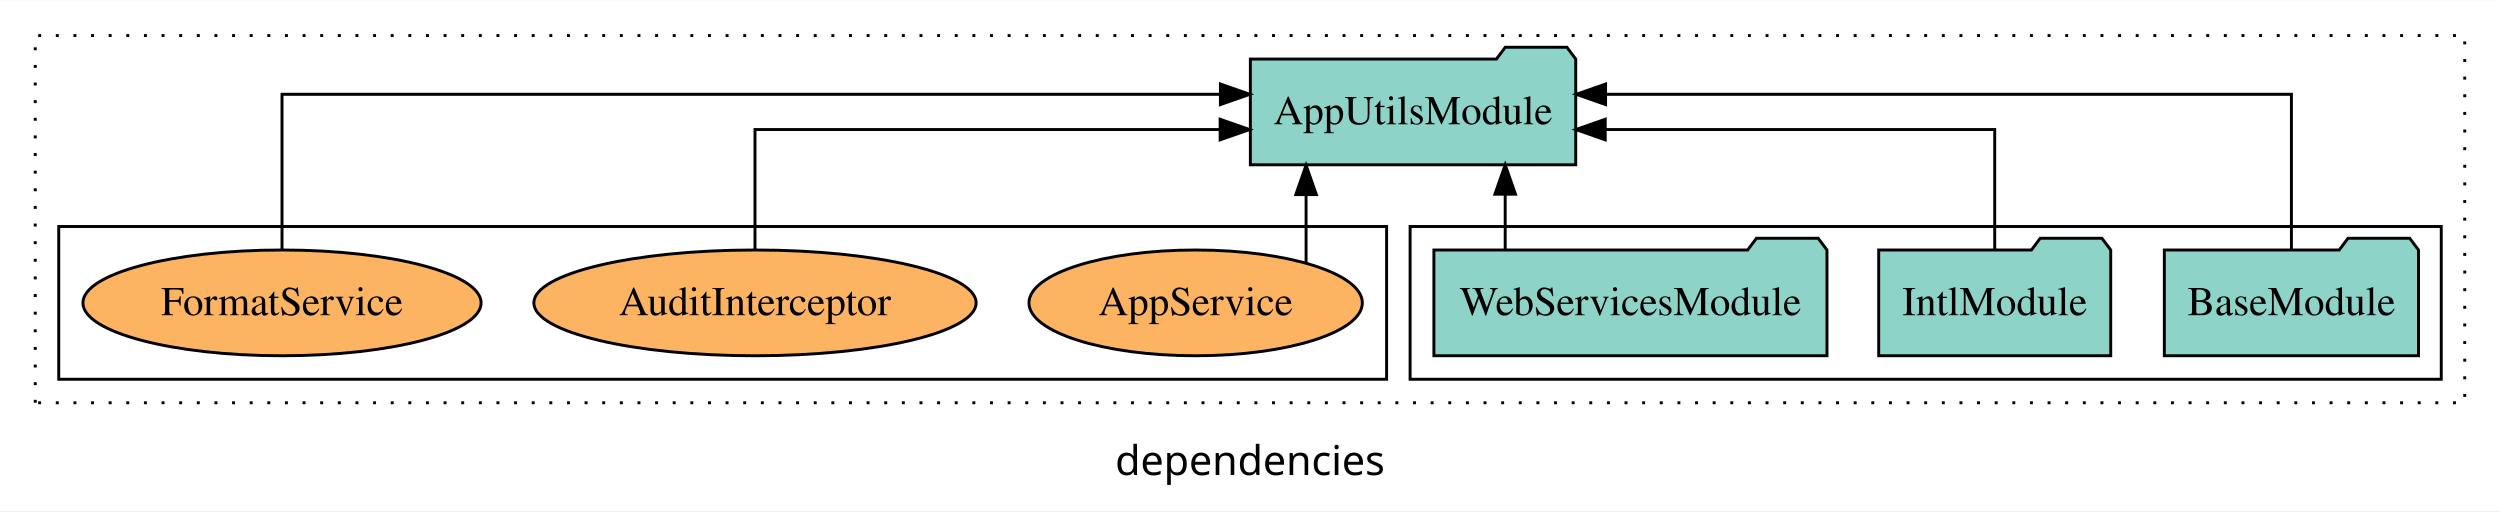
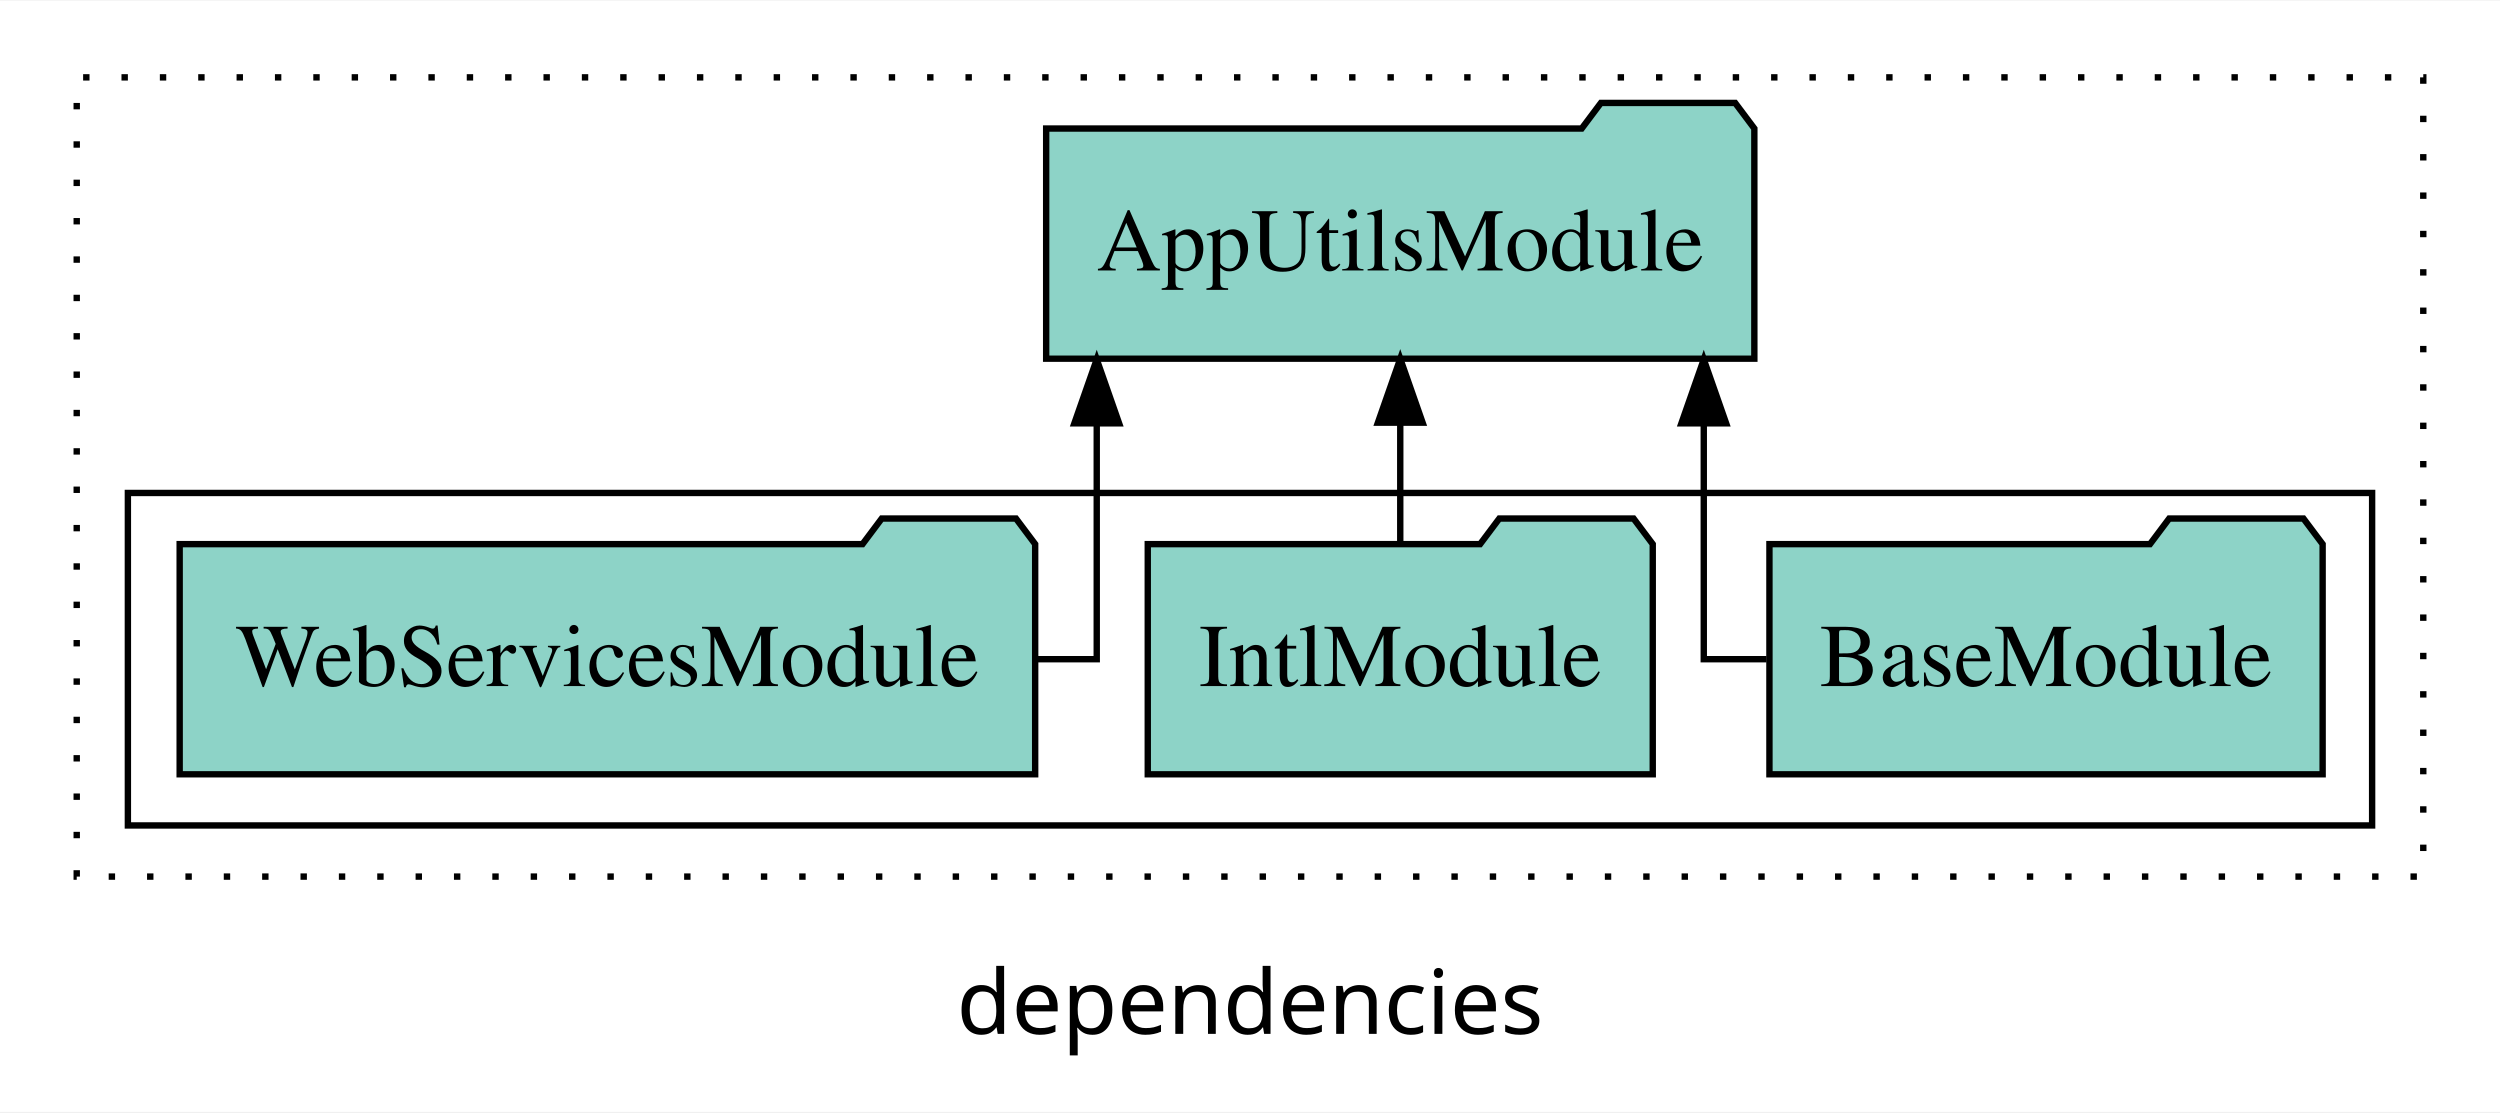
- <svg xmlns="http://www.w3.org/2000/svg" width="851pt" height="174pt" viewBox="0.00 0.00 851.00 173.80">
+ <svg xmlns="http://www.w3.org/2000/svg" width="391pt" height="174pt" viewBox="0.00 0.00 391.00 173.80">
  <g id="graph0" class="graph" transform="scale(1 1) rotate(0) translate(4 169.8)">
-     <polygon fill="white" stroke="transparent" points="-4,4 -4,-169.8 847,-169.8 847,4 -4,4" />
-     <text text-anchor="middle" x="421.5" y="-8.2" font-family="sans-serif" font-size="14.00">dependencies</text>
+     <polygon fill="white" stroke="transparent" points="-4,4 -4,-169.8 387,-169.8 387,4 -4,4" />
+     <text text-anchor="middle" x="191.5" y="-8.2" font-family="sans-serif" font-size="14.00">dependencies</text>
    <g id="clust1" class="cluster">
-       <polygon fill="none" stroke="black" stroke-dasharray="1,5" points="8,-32.8 8,-157.8 835,-157.8 835,-32.8 8,-32.8" />
+       <polygon fill="none" stroke="black" stroke-dasharray="1,5" points="8,-32.8 8,-157.8 375,-157.8 375,-32.8 8,-32.8" />
    </g>
    <g id="clust3" class="cluster">
-       <polygon fill="none" stroke="black" points="476,-40.8 476,-92.8 827,-92.8 827,-40.8 476,-40.8" />
-     </g>
-     <g id="clust6" class="cluster">
-       <polygon fill="none" stroke="black" points="16,-40.8 16,-92.8 468,-92.8 468,-40.8 16,-40.8" />
+       <polygon fill="none" stroke="black" points="16,-40.8 16,-92.8 367,-92.8 367,-40.8 16,-40.8" />
    </g>
    <g id="node1" class="node">
-       <polygon fill="#8dd3c7" stroke="black" points="819.26,-84.8 816.26,-88.8 795.26,-88.8 792.26,-84.8 732.74,-84.8 732.74,-48.8 819.26,-48.8 819.26,-84.8" />
-       <text text-anchor="middle" x="776" y="-62.6" font-family="Times,serif" font-size="14.00">BaseModule</text>
+       <polygon fill="#8dd3c7" stroke="black" points="359.26,-84.8 356.26,-88.8 335.26,-88.8 332.26,-84.8 272.74,-84.8 272.74,-48.8 359.26,-48.8 359.26,-84.8" />
+       <text text-anchor="middle" x="316" y="-62.6" font-family="Times,serif" font-size="14.00">BaseModule</text>
    </g>
    <g id="node4" class="node">
-       <polygon fill="#8dd3c7" stroke="black" points="532.38,-149.8 529.38,-153.8 508.38,-153.8 505.38,-149.8 421.62,-149.8 421.62,-113.8 532.38,-113.8 532.38,-149.8" />
-       <text text-anchor="middle" x="477" y="-127.6" font-family="Times,serif" font-size="14.00">AppUtilsModule</text>
+       <polygon fill="#8dd3c7" stroke="black" points="270.38,-149.8 267.38,-153.8 246.38,-153.8 243.38,-149.8 159.62,-149.8 159.62,-113.8 270.38,-113.8 270.38,-149.8" />
+       <text text-anchor="middle" x="215" y="-127.6" font-family="Times,serif" font-size="14.00">AppUtilsModule</text>
    </g>
    <g id="edge1" class="edge">
-       <path fill="none" stroke="black" d="M776,-85.08C776,-106.12 776,-137.8 776,-137.8 776,-137.8 542.54,-137.8 542.54,-137.8" />
-       <polygon fill="black" stroke="black" points="542.54,-134.3 532.54,-137.8 542.54,-141.3 542.54,-134.3" />
+       <path fill="none" stroke="black" d="M272.29,-66.8C266.47,-66.8 262.47,-66.8 262.47,-66.8 262.47,-66.8 262.47,-103.69 262.47,-103.69" />
+       <polygon fill="black" stroke="black" points="258.97,-103.69 262.47,-113.69 265.97,-103.69 258.97,-103.69" />
    </g>
    <g id="node2" class="node">
-       <polygon fill="#8dd3c7" stroke="black" points="714.49,-84.8 711.49,-88.8 690.49,-88.8 687.49,-84.8 635.51,-84.8 635.51,-48.8 714.49,-48.8 714.49,-84.8" />
-       <text text-anchor="middle" x="675" y="-62.6" font-family="Times,serif" font-size="14.00">IntlModule</text>
+       <polygon fill="#8dd3c7" stroke="black" points="254.49,-84.8 251.49,-88.8 230.49,-88.8 227.49,-84.8 175.51,-84.8 175.51,-48.8 254.49,-48.8 254.49,-84.8" />
+       <text text-anchor="middle" x="215" y="-62.6" font-family="Times,serif" font-size="14.00">IntlModule</text>
    </g>
    <g id="edge2" class="edge">
-       <path fill="none" stroke="black" d="M675,-84.82C675,-102.17 675,-125.8 675,-125.8 675,-125.8 542.42,-125.8 542.42,-125.8" />
-       <polygon fill="black" stroke="black" points="542.42,-122.3 532.42,-125.8 542.42,-129.3 542.42,-122.3" />
+       <path fill="none" stroke="black" d="M215,-84.91C215,-84.91 215,-103.79 215,-103.79" />
+       <polygon fill="black" stroke="black" points="211.5,-103.79 215,-113.79 218.5,-103.79 211.5,-103.79" />
    </g>
    <g id="node3" class="node">
-       <polygon fill="#8dd3c7" stroke="black" points="617.9,-84.8 614.9,-88.8 593.9,-88.8 590.9,-84.8 484.1,-84.8 484.1,-48.8 617.9,-48.8 617.9,-84.8" />
-       <text text-anchor="middle" x="551" y="-62.6" font-family="Times,serif" font-size="14.00">WebServicesModule</text>
+       <polygon fill="#8dd3c7" stroke="black" points="157.9,-84.8 154.9,-88.8 133.9,-88.8 130.9,-84.8 24.1,-84.8 24.1,-48.8 157.9,-48.8 157.9,-84.8" />
+       <text text-anchor="middle" x="91" y="-62.6" font-family="Times,serif" font-size="14.00">WebServicesModule</text>
    </g>
    <g id="edge3" class="edge">
-       <path fill="none" stroke="black" d="M508.37,-84.91C508.37,-84.91 508.37,-103.79 508.37,-103.79" />
-       <polygon fill="black" stroke="black" points="504.87,-103.79 508.37,-113.79 511.87,-103.79 504.87,-103.79" />
-     </g>
-     <g id="node5" class="node">
-       <ellipse fill="#fdb462" stroke="black" cx="403" cy="-66.8" rx="56.74" ry="18" />
-       <text text-anchor="middle" x="403" y="-62.6" font-family="Times,serif" font-size="14.00">AppService</text>
-     </g>
-     <g id="edge4" class="edge">
-       <path fill="none" stroke="black" d="M440.59,-80.27C440.59,-80.27 440.59,-103.66 440.59,-103.66" />
-       <polygon fill="black" stroke="black" points="437.09,-103.66 440.59,-113.66 444.09,-103.66 437.09,-103.66" />
-     </g>
-     <g id="node6" class="node">
-       <ellipse fill="#fdb462" stroke="black" cx="253" cy="-66.8" rx="75.28" ry="18" />
-       <text text-anchor="middle" x="253" y="-62.6" font-family="Times,serif" font-size="14.00">AuditInterceptor</text>
-     </g>
-     <g id="edge5" class="edge">
-       <path fill="none" stroke="black" d="M253,-84.82C253,-102.17 253,-125.8 253,-125.8 253,-125.8 411.34,-125.8 411.34,-125.8" />
-       <polygon fill="black" stroke="black" points="411.34,-129.3 421.34,-125.8 411.34,-122.3 411.34,-129.3" />
-     </g>
-     <g id="node7" class="node">
-       <ellipse fill="#fdb462" stroke="black" cx="92" cy="-66.8" rx="67.77" ry="18" />
-       <text text-anchor="middle" x="92" y="-62.6" font-family="Times,serif" font-size="14.00">FormatService</text>
-     </g>
-     <g id="edge6" class="edge">
-       <path fill="none" stroke="black" d="M92,-85.08C92,-106.12 92,-137.8 92,-137.8 92,-137.8 411.43,-137.8 411.43,-137.8" />
-       <polygon fill="black" stroke="black" points="411.43,-141.3 421.43,-137.8 411.43,-134.3 411.43,-141.3" />
+       <path fill="none" stroke="black" d="M157.84,-66.8C163.74,-66.8 167.53,-66.8 167.53,-66.8 167.53,-66.8 167.53,-103.69 167.53,-103.69" />
+       <polygon fill="black" stroke="black" points="164.03,-103.69 167.53,-113.69 171.03,-103.69 164.03,-103.69" />
    </g>
  </g>
</svg>
